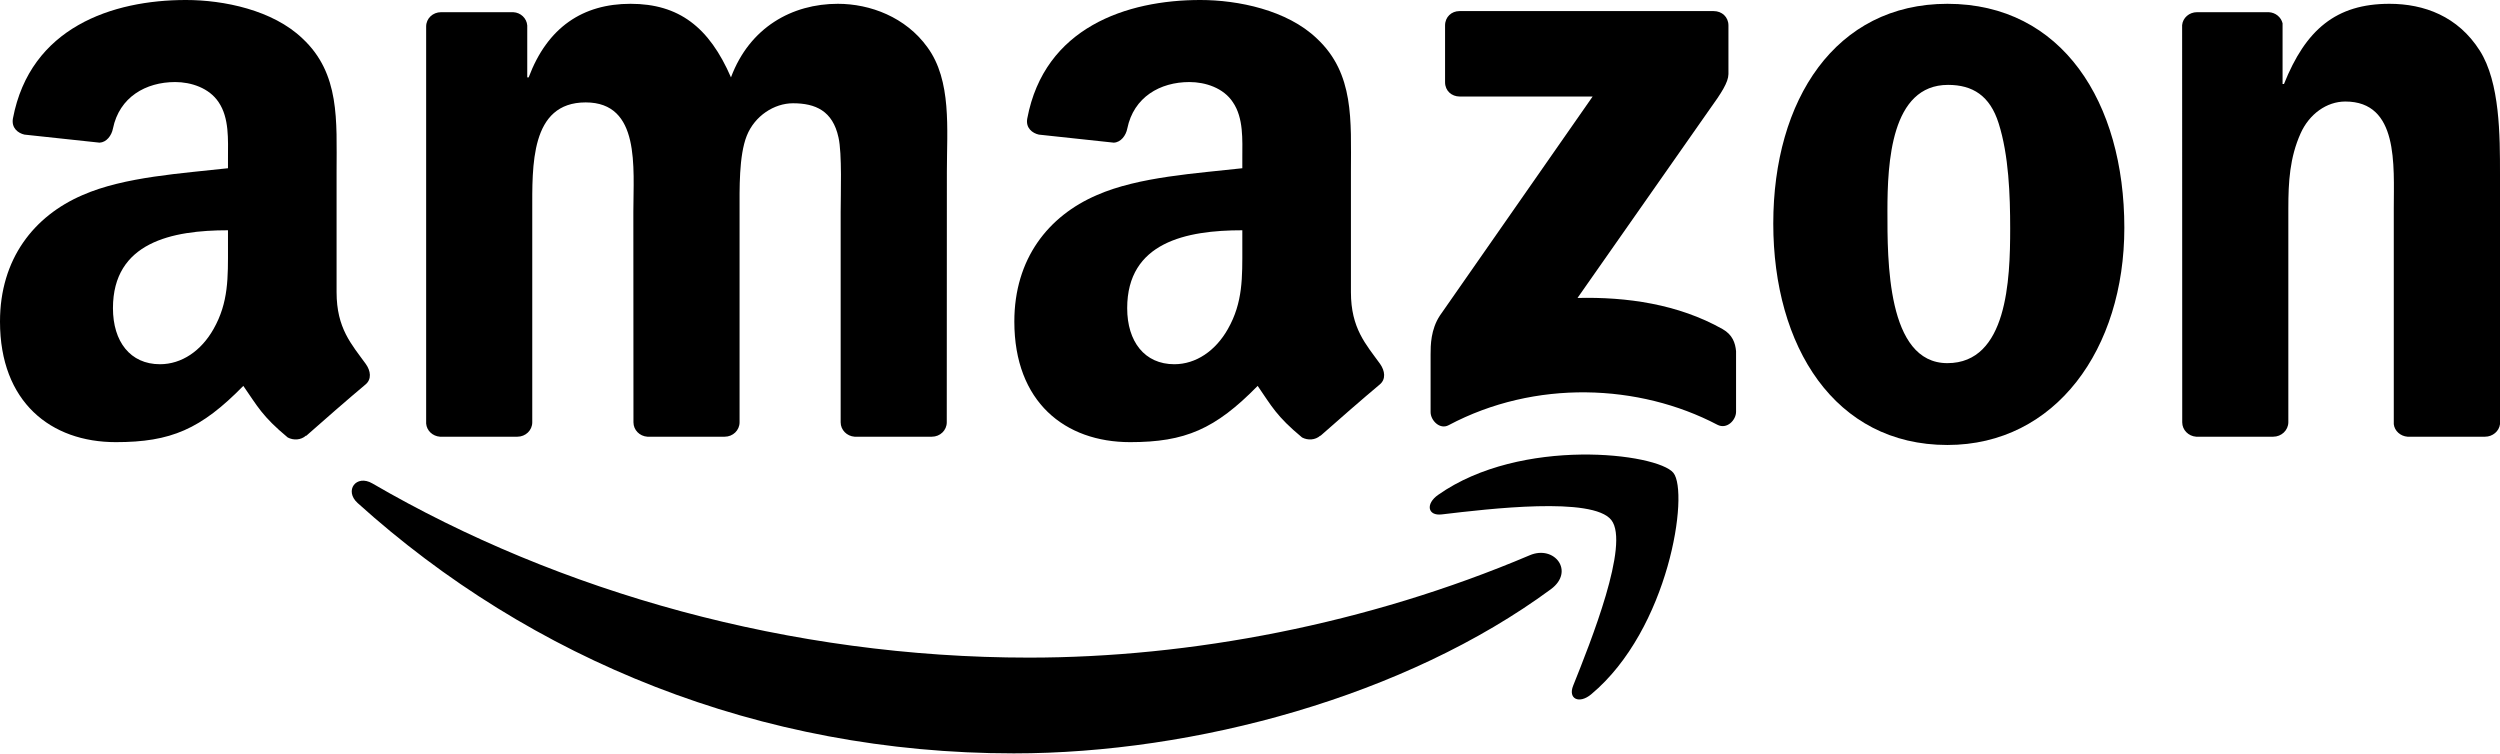
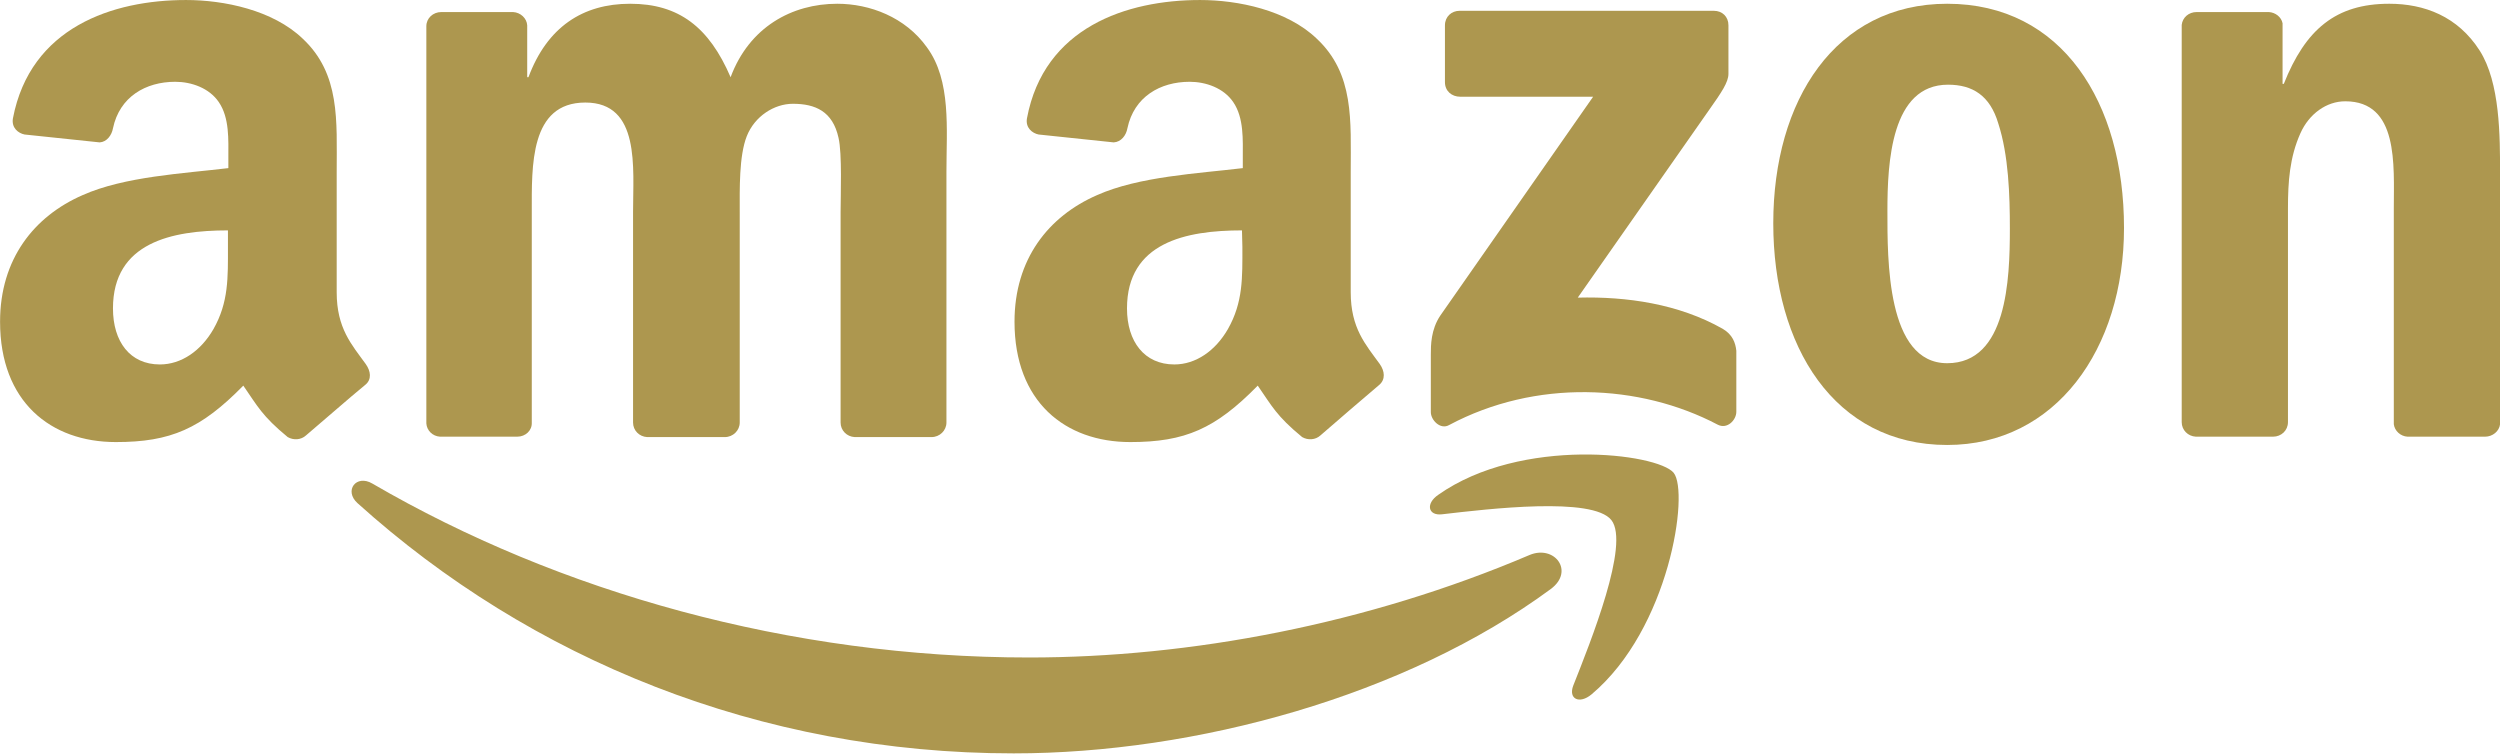
- <svg xmlns="http://www.w3.org/2000/svg" version="1.0" width="602.28" height="181.499" id="svg1936">
-   <defs id="defs1938" />
-   <g transform="translate(144.5343,-649.8772)" id="layer1">
-     <g transform="translate(7.081691,7.081144)" id="g1967">
-       <path d="m 222.026,784.734 c -34.999,25.797 -85.729,39.561 -129.406,39.561 -61.243,0 -116.377,-22.651 -158.088,-60.325 -3.277,-2.963 -0.341,-7 3.592,-4.693 45.014,26.191 100.673,41.947 158.166,41.947 38.775,0 81.429,-8.022 120.65,-24.67 5.925,-2.517 10.88,3.88 5.086,8.18" id="path8" style="fill:currentColor;fill-opacity:1;fill-rule:evenodd;stroke:none" />
-       <path d="m 236.577,768.086 c -4.457,-5.715 -29.573,-2.7 -40.846,-1.363 -3.434,0.419 -3.959,-2.569 -0.865,-4.719 20.003,-14.078 52.827,-10.015 56.655,-5.296 3.828,4.745 -0.996,37.647 -19.794,53.351 -2.884,2.412 -5.637,1.127 -4.352,-2.071 4.221,-10.539 13.685,-34.161 9.202,-39.902" id="path10" style="fill:currentColor;fill-opacity:1;fill-rule:evenodd;stroke:none" />
-       <path d="m 196.517,662.616 0,-13.685 c 0,-2.071 1.573,-3.461 3.461,-3.461 l 61.269,0 c 1.966,0 3.539,1.416 3.539,3.461 l 0,11.719 c -0.026,1.966 -1.678,4.536 -4.614,8.599 l -31.749,45.329 c 11.798,-0.288 24.251,1.468 34.947,7.498 2.412,1.363 3.067,3.356 3.251,5.322 l 0,14.603 c 0,1.992 -2.202,4.326 -4.509,3.12 -18.85,-9.884 -43.887,-10.959 -64.729,0.105 -2.124,1.154 -4.352,-1.154 -4.352,-3.146 l 0,-13.869 c 0,-2.228 0.026,-6.03 2.255,-9.412 l 36.782,-52.748 -32.011,0 c -1.966,0 -3.539,-1.389 -3.539,-3.434" id="path12" style="fill:currentColor;fill-rule:evenodd;stroke:none" />
-       <path d="m -26.981,748.004 -18.64,0 c -1.783,-0.131 -3.198,-1.468 -3.33,-3.172 l 0,-95.665 c 0,-1.914 1.599,-3.434 3.592,-3.434 l 17.382,0 c 1.809,0.079 3.251,1.468 3.382,3.198 l 0,12.505 0.341,0 c 4.536,-12.086 13.056,-17.723 24.539,-17.723 11.666,0 18.955,5.637 24.198,17.723 4.509,-12.086 14.76,-17.723 25.745,-17.723 7.813,0 16.359,3.225 21.576,10.461 5.899,8.049 4.693,19.741 4.693,29.992 l -0.026,60.377 c 0,1.914 -1.599,3.461 -3.592,3.461 l -18.614,0 c -1.861,-0.131 -3.356,-1.625 -3.356,-3.461 l 0,-50.703 c 0,-4.037 0.367,-14.105 -0.524,-17.932 -1.389,-6.423 -5.558,-8.232 -10.959,-8.232 -4.509,0 -9.228,3.015 -11.142,7.839 -1.914,4.824 -1.73,12.899 -1.73,18.326 l 0,50.703 c 0,1.914 -1.599,3.461 -3.592,3.461 l -18.614,0 c -1.888,-0.131 -3.356,-1.625 -3.356,-3.461 l -0.026,-50.703 c 0,-10.67 1.757,-26.374 -11.483,-26.374 -13.397,0 -12.872,15.311 -12.872,26.374 l 0,50.703 c 0,1.914 -1.599,3.461 -3.592,3.461" id="path14" style="fill:currentColor;fill-rule:evenodd;stroke:none" />
-       <path d="m 317.534,643.714 c 27.659,0 42.629,23.752 42.629,53.954 0,29.179 -16.543,52.329 -42.629,52.329 -27.161,0 -41.947,-23.752 -41.947,-53.351 0,-29.782 14.97,-52.932 41.947,-52.932 m 0.157,19.532 c -13.738,0 -14.603,18.719 -14.603,30.385 0,11.693 -0.184,36.651 14.445,36.651 14.445,0 15.127,-20.135 15.127,-32.404 0,-8.075 -0.341,-17.723 -2.779,-25.378 -2.097,-6.659 -6.266,-9.255 -12.191,-9.255" id="path16" style="fill:currentColor;fill-rule:evenodd;stroke:none" />
-       <path d="m 396.028,748.004 -18.562,0 c -1.861,-0.131 -3.356,-1.625 -3.356,-3.461 l -0.026,-95.691 c 0.157,-1.757 1.704,-3.12 3.592,-3.12 l 17.277,0 c 1.625,0.079 2.962,1.18 3.33,2.674 l 0,14.629 0.341,0 c 5.217,-13.082 12.532,-19.322 25.404,-19.322 8.363,0 16.517,3.015 21.76,11.273 4.876,7.655 4.876,20.528 4.876,29.782 l 0,60.22 c -0.21,1.678 -1.757,3.015 -3.592,3.015 l -18.693,0 c -1.704,-0.131 -3.12,-1.389 -3.303,-3.015 l 0,-51.962 c 0,-10.461 1.206,-25.771 -11.667,-25.771 -4.535,0 -8.704,3.041 -10.775,7.655 -2.622,5.846 -2.962,11.667 -2.962,18.116 l 0,51.516 c -0.026,1.914 -1.652,3.461 -3.644,3.461" id="path18" style="fill:currentColor;fill-rule:evenodd;stroke:none" />
-       <path d="m 147.675,702.308 c 0,7.262 0.184,13.318 -3.487,19.767 -2.962,5.243 -7.682,8.468 -12.899,8.468 -7.157,0 -11.352,-5.453 -11.352,-13.502 0,-15.887 14.236,-18.771 27.737,-18.771 l 0,4.037 m 18.797,45.434 c -1.232,1.101 -3.015,1.18 -4.404,0.446 -6.187,-5.138 -7.314,-7.524 -10.696,-12.427 -10.225,10.434 -17.487,13.554 -30.726,13.554 -15.704,0 -27.895,-9.674 -27.895,-29.048 0,-15.127 8.18,-25.43 19.872,-30.464 10.12,-4.457 24.251,-5.243 35.052,-6.476 l 0,-2.412 c 0,-4.431 0.341,-9.674 -2.281,-13.502 -2.255,-3.434 -6.607,-4.85 -10.461,-4.85 -7.105,0 -13.423,3.644 -14.97,11.195 -0.315,1.678 -1.547,3.33 -3.251,3.408 l -18.063,-1.94 c -1.521,-0.341 -3.225,-1.573 -2.779,-3.906 4.142,-21.917 23.962,-28.524 41.685,-28.524 9.071,0 20.921,2.412 28.078,9.281 9.071,8.468 8.206,19.767 8.206,32.063 l 0,29.048 c 0,8.73 3.618,12.558 7.026,17.277 1.18,1.678 1.442,3.697 -0.079,4.955 -3.801,3.172 -10.565,9.071 -14.288,12.374 l -0.026,-0.052" id="path28" style="fill:currentColor;fill-rule:evenodd;stroke:none" />
-       <path d="m -96.692,702.308 c 0,7.262 0.183,13.318 -3.487,19.767 -2.963,5.243 -7.655,8.468 -12.899,8.468 -7.157,0 -11.326,-5.453 -11.326,-13.502 0,-15.887 14.236,-18.771 27.711,-18.771 l 0,4.037 m 18.797,45.434 c -1.232,1.101 -3.015,1.18 -4.404,0.446 -6.187,-5.138 -7.288,-7.524 -10.696,-12.427 -10.225,10.434 -17.46,13.554 -30.726,13.554 -15.678,0 -27.895,-9.674 -27.895,-29.048 0,-15.127 8.206,-25.43 19.872,-30.464 10.12,-4.457 24.251,-5.243 35.052,-6.476 l 0,-2.412 c 0,-4.431 0.341,-9.674 -2.255,-13.502 -2.281,-3.434 -6.633,-4.85 -10.461,-4.85 -7.105,0 -13.449,3.644 -14.996,11.195 -0.315,1.678 -1.547,3.33 -3.225,3.408 l -18.09,-1.94 c -1.521,-0.341 -3.198,-1.573 -2.779,-3.906 4.168,-21.917 23.962,-28.524 41.685,-28.524 9.071,0 20.921,2.412 28.078,9.281 9.071,8.468 8.206,19.767 8.206,32.063 l 0,29.048 c 0,8.73 3.618,12.558 7.026,17.277 1.206,1.678 1.468,3.697 -0.052,4.955 -3.801,3.172 -10.565,9.071 -14.288,12.374 l -0.052,-0.052" id="path30" style="fill:currentColor;fill-rule:evenodd;stroke:none" />
+ <svg xmlns="http://www.w3.org/2000/svg" version="1.1" id="svg1936" x="0px" y="0px" viewBox="0 0 602.3 181.5" style="enable-background:new 0 0 602.3 181.5;" xml:space="preserve">
+   <style type="text/css">.st1{fill:#ad974f;}</style>
+   <g id="layer1" transform="translate(144.5343,-649.8772)">
+     <g id="g1967" transform="translate(7.081691,7.081144)">
+       <path id="path8" class="st1" d="M222,784.7c-35,25.8-85.7,39.6-129.4,39.6     c-61.2,0-116.4-22.7-158.1-60.3c-3.3-3-0.3-7,3.6-4.7c45,26.2,100.7,41.9,158.2,41.9c38.8,0,81.4-8,120.6-24.7     C222.9,774,227.8,780.4,222,784.7" />
+       <path id="path10" class="st1" d="M236.6,768.1c-4.5-5.7-29.6-2.7-40.8-1.4     c-3.4,0.4-4-2.6-0.9-4.7c20-14.1,52.8-10,56.7-5.3c3.8,4.7-1,37.6-19.8,53.4c-2.9,2.4-5.6,1.1-4.4-2.1     C231.6,797.4,241.1,773.8,236.6,768.1" />
+       <path id="path12" class="st1" d="M196.5,662.6v-13.7c0-2.1,1.6-3.5,3.5-3.5h61.3     c2,0,3.5,1.4,3.5,3.5v11.7c0,2-1.7,4.5-4.6,8.6l-31.7,45.3c11.8-0.3,24.3,1.5,34.9,7.5c2.4,1.4,3.1,3.4,3.3,5.3V742     c0,2-2.2,4.3-4.5,3.1c-18.8-9.9-43.9-11-64.7,0.1c-2.1,1.2-4.4-1.2-4.4-3.1v-13.9c0-2.2,0-6,2.3-9.4l36.8-52.7h-32     C198.1,666.1,196.5,664.7,196.5,662.6" />
+       <path id="path14" class="st1" d="M-27,748h-18.6c-1.8-0.1-3.2-1.5-3.3-3.2v-95.7     c0-1.9,1.6-3.4,3.6-3.4H-28c1.8,0.1,3.3,1.5,3.4,3.2v12.5h0.3c4.5-12.1,13.1-17.7,24.5-17.7c11.7,0,19,5.6,24.2,17.7     c4.5-12.1,14.8-17.7,25.7-17.7c7.8,0,16.4,3.2,21.6,10.5c5.9,8,4.7,19.7,4.7,30l0,60.4c0,1.9-1.6,3.5-3.6,3.5H54.3     c-1.9-0.1-3.4-1.6-3.4-3.5v-50.7c0-4,0.4-14.1-0.5-17.9c-1.4-6.4-5.6-8.2-11-8.2c-4.5,0-9.2,3-11.1,7.8s-1.7,12.9-1.7,18.3v50.7     c0,1.9-1.6,3.5-3.6,3.5H4.3c-1.9-0.1-3.4-1.6-3.4-3.5l0-50.7c0-10.7,1.8-26.4-11.5-26.4c-13.4,0-12.9,15.3-12.9,26.4v50.7     C-23.4,746.5-25,748-27,748" />
+       <path id="path16" class="st1" d="M317.5,643.7c27.7,0,42.6,23.8,42.6,54     c0,29.2-16.5,52.3-42.6,52.3c-27.2,0-41.9-23.8-41.9-53.4C275.6,666.9,290.6,643.7,317.5,643.7 M317.7,663.2     c-13.7,0-14.6,18.7-14.6,30.4c0,11.7-0.2,36.7,14.4,36.7c14.4,0,15.1-20.1,15.1-32.4c0-8.1-0.3-17.7-2.8-25.4     C327.8,665.8,323.6,663.2,317.7,663.2" />
+       <path id="path18" class="st1" d="M396,748h-18.6c-1.9-0.1-3.4-1.6-3.4-3.5l0-95.7     c0.2-1.8,1.7-3.1,3.6-3.1H395c1.6,0.1,3,1.2,3.3,2.7V663h0.3c5.2-13.1,12.5-19.3,25.4-19.3c8.4,0,16.5,3,21.8,11.3     c4.9,7.7,4.9,20.5,4.9,29.8V745c-0.2,1.7-1.8,3-3.6,3h-18.7c-1.7-0.1-3.1-1.4-3.3-3v-52c0-10.5,1.2-25.8-11.7-25.8     c-4.5,0-8.7,3-10.8,7.7c-2.6,5.8-3,11.7-3,18.1v51.5C399.6,746.5,398,748,396,748" />
+       <path id="path28" class="st1" fill-rule="evenodd" d="M147.7,702.3c0,7.3,0.2,13.3-3.5,19.8c-3,5.2-7.7,8.5-12.9,8.5     c-7.2,0-11.4-5.5-11.4-13.5c0-15.9,14.2-18.8,27.7-18.8L147.7,702.3 M166.5,747.7c-1.2,1.1-3,1.2-4.4,0.4     c-6.2-5.1-7.3-7.5-10.7-12.4c-10.2,10.4-17.5,13.6-30.7,13.6c-15.7,0-27.9-9.7-27.9-29c0-15.1,8.2-25.4,19.9-30.5     c10.1-4.5,24.3-5.2,35.1-6.5v-2.4c0-4.4,0.3-9.7-2.3-13.5c-2.3-3.4-6.6-4.9-10.5-4.9c-7.1,0-13.4,3.6-15,11.2     c-0.3,1.7-1.5,3.3-3.3,3.4l-18.1-1.9c-1.5-0.3-3.2-1.6-2.8-3.9c4.1-21.9,24-28.5,41.7-28.5c9.1,0,20.9,2.4,28.1,9.3     c9.1,8.5,8.2,19.8,8.2,32.1v29c0,8.7,3.6,12.6,7,17.3c1.2,1.7,1.4,3.7-0.1,5C177,738.6,170.2,744.5,166.5,747.7L166.5,747.7" />
+       <path id="path30" class="st1" fill-rule="evenodd" d="M-96.7,702.3c0,7.3,0.2,13.3-3.5,19.8c-3,5.2-7.7,8.5-12.9,8.5     c-7.2,0-11.3-5.5-11.3-13.5c0-15.9,14.2-18.8,27.7-18.8L-96.7,702.3 M-77.9,747.7c-1.2,1.1-3,1.2-4.4,0.4     c-6.2-5.1-7.3-7.5-10.7-12.4c-10.2,10.4-17.5,13.6-30.7,13.6c-15.7,0-27.9-9.7-27.9-29c0-15.1,8.2-25.4,19.9-30.5     c10.1-4.5,24.3-5.2,35.1-6.5v-2.4c0-4.4,0.3-9.7-2.3-13.5c-2.3-3.4-6.6-4.9-10.5-4.9c-7.1,0-13.4,3.6-15,11.2     c-0.3,1.7-1.5,3.3-3.2,3.4l-18.1-1.9c-1.5-0.3-3.2-1.6-2.8-3.9c4.2-21.9,24-28.5,41.7-28.5c9.1,0,20.9,2.4,28.1,9.3     c9.1,8.5,8.2,19.8,8.2,32.1v29c0,8.7,3.6,12.6,7,17.3c1.2,1.7,1.5,3.7-0.1,5C-67.4,738.6-74.1,744.5-77.9,747.7L-77.9,747.7" />
    </g>
  </g>
</svg>
